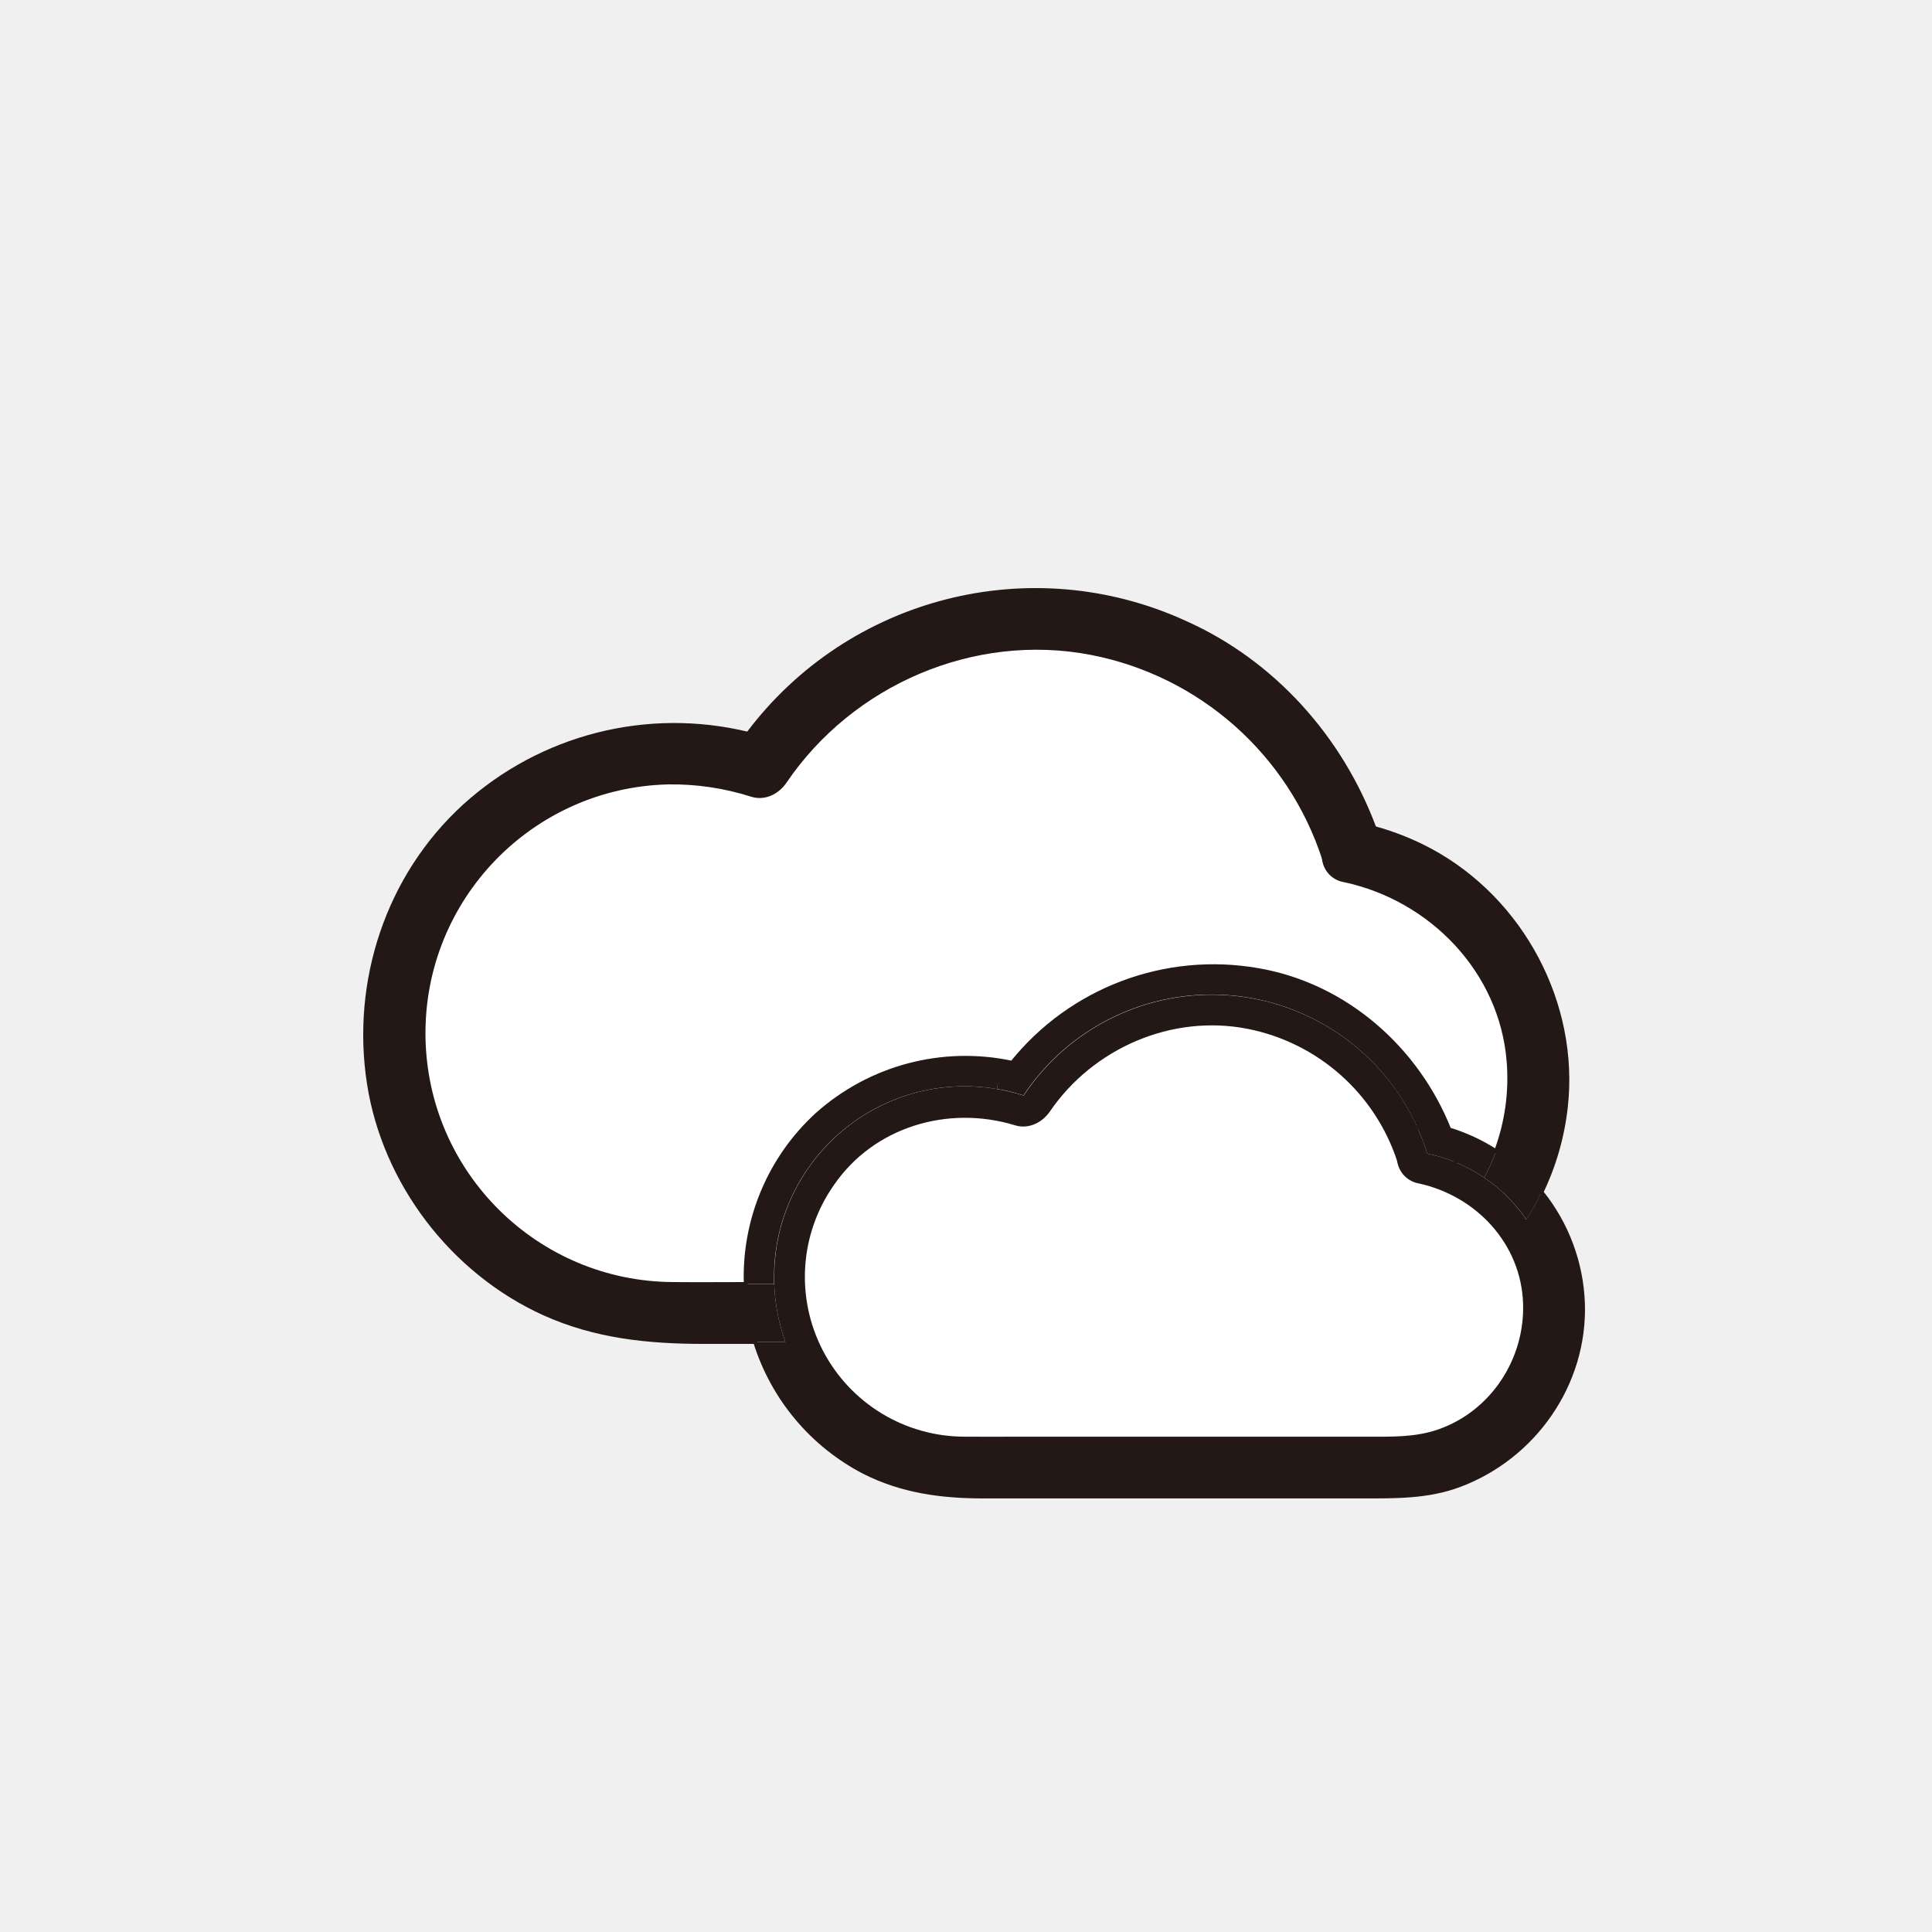
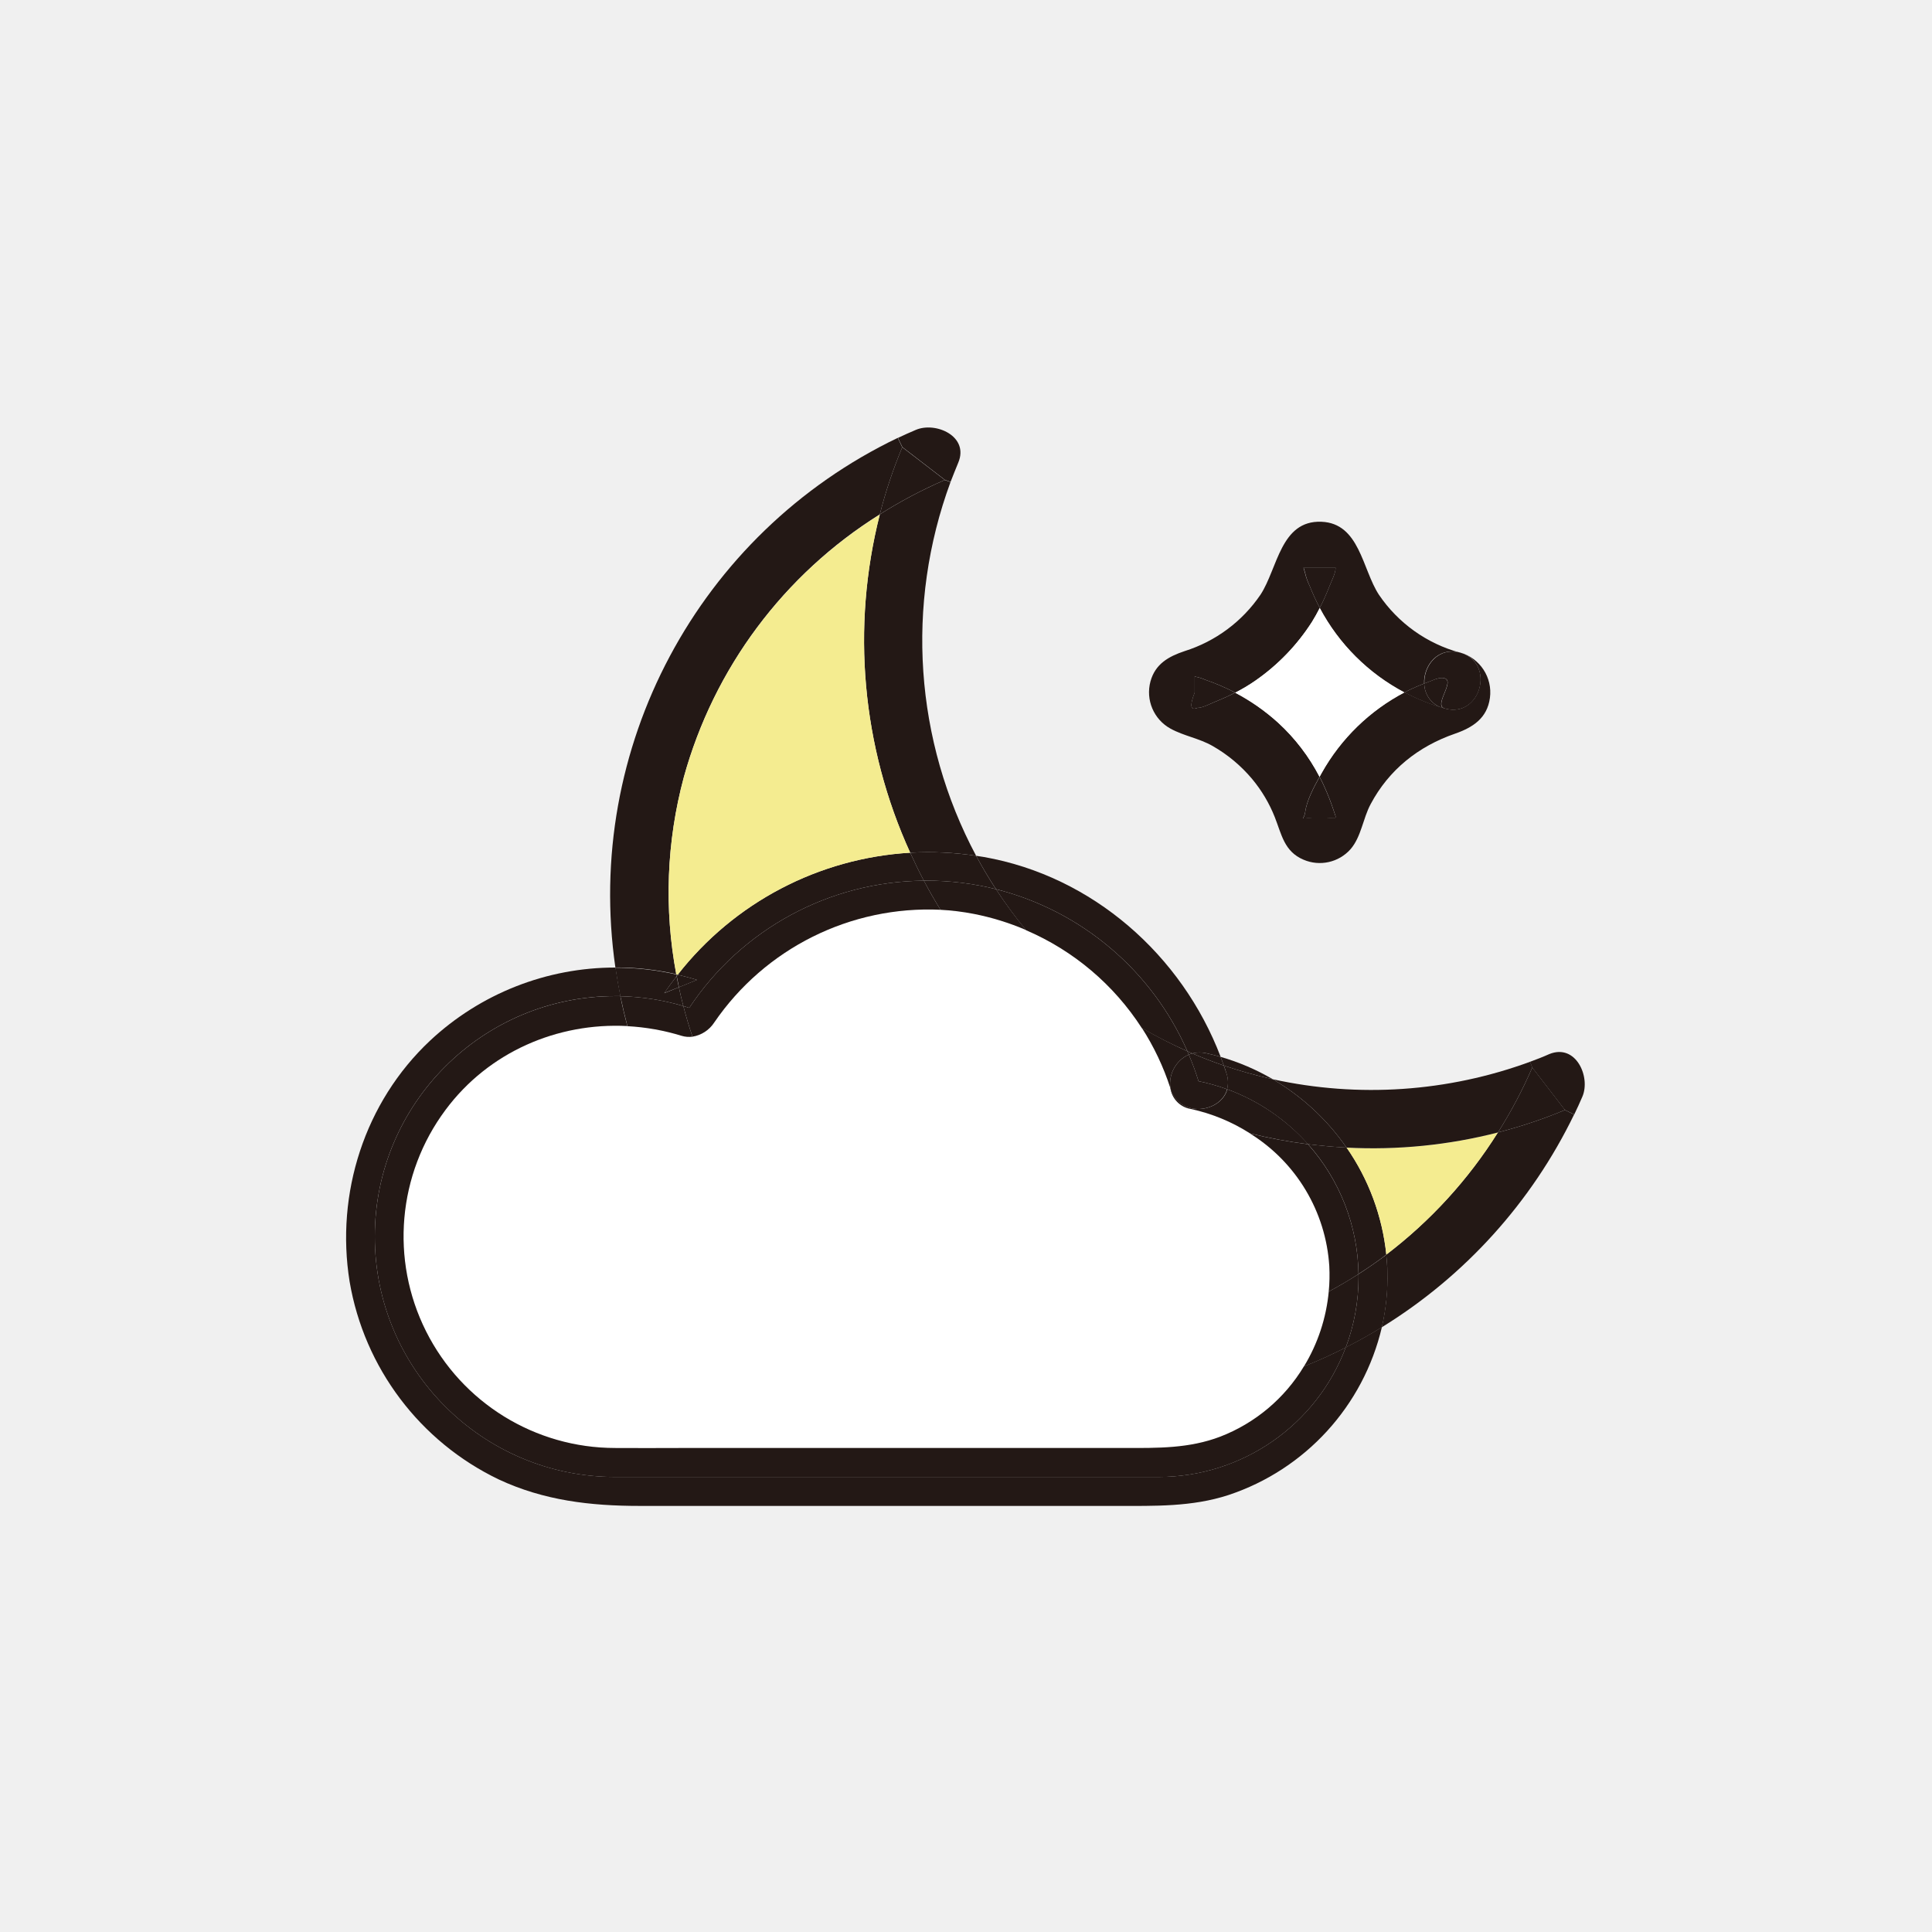
<svg xmlns="http://www.w3.org/2000/svg" viewBox="0 0 500 500">
  <defs>
-     <style>.cls-1{fill:#fff;}.cls-2{fill:#231815;}.cls-3{fill:none;stroke:#231815;stroke-miterlimit:10;}</style>
+     <style>.cls-1{fill:#231815;}.cls-2{fill:#fff;}.cls-3{fill:#f4ec90;}</style>
  </defs>
  <g data-name="图层 1" id="图层_1">
-     <path class="cls-1" d="M394.67,337.33c.49,14.52-8.42,28.24-22.28,33.07-6.06,2.11-12.13,1.91-18.41,1.91H263.5c-4.59,0-9.19.05-13.79,0a41.85,41.85,0,0,1-34.3-65.91c10.53-15.33,30-21,47.46-15.64,3.35,1,6.62-.74,8.47-3.45,11.27-16.48,31.82-25.42,51.57-21.55a51.65,51.65,0,0,1,39.17,34.63,6.36,6.36,0,0,0,5.29,5.41C382.38,309.12,394.14,321.59,394.67,337.33Z" />
-     <path class="cls-2" d="M387.18,297.95a49.45,49.45,0,0,1,11.75,10.59,66.46,66.46,0,0,1-3.9,7.07,41.06,41.06,0,0,0-10.94-10.85A52.82,52.82,0,0,0,387.18,297.95Z" />
-     <path class="cls-1" d="M348,227.82c22.46,4.83,40.56,23.46,42.46,46.81a54,54,0,0,1-3.24,23.32,48.15,48.15,0,0,0-12.11-5.63c-8.35-21-26.91-37.41-49.56-41.28a66.9,66.9,0,0,0-63.59,24,57.63,57.63,0,0,0-50.56,13.47A56.91,56.91,0,0,0,193,332.3c-6.23,0-12.45.06-18.67,0a64.91,64.91,0,0,1-1.41-129.8,68.21,68.21,0,0,1,21.73,3.24c3.33,1,6.63-.74,8.47-3.45,17.29-25.5,48.92-39.18,79.35-33.28a79.19,79.19,0,0,1,60.23,53.36A6.32,6.32,0,0,0,348,227.82Z" />
-     <path class="cls-2" d="M387.18,297.95a52.82,52.82,0,0,1-3.09,6.81,41.54,41.54,0,0,0-7.35-3.95,7,7,0,0,0-.14-4.23q-.69-2.16-1.53-4.26A48.15,48.15,0,0,1,387.18,297.95Z" />
-     <path class="cls-2" d="M376.6,296.58a7,7,0,0,1,.14,4.23,39.79,39.79,0,0,0-7.37-2.24,57.91,57.91,0,0,0-2.62-6.87,7.51,7.51,0,0,1,4.61-.36c1.26.28,2.49.6,3.71,1Q375.91,294.42,376.6,296.58Z" />
-     <path class="cls-2" d="M369.37,298.57a39.79,39.79,0,0,1,7.37,2.24c-1.79,5.95-12.15,7.34-14.6-.24l-.06-.18a8.31,8.31,0,0,1,4.67-8.69A57.91,57.91,0,0,1,369.37,298.57Z" />
-     <path class="cls-2" d="M362.14,300.57c2.45,7.58,12.81,6.19,14.6.24a41.54,41.54,0,0,1,7.35,3.95A41.06,41.06,0,0,1,395,315.61a66.46,66.46,0,0,0,3.9-7.07,48.66,48.66,0,0,1,10.74,28.79c.69,20.88-12.64,39.87-32.06,47.09-8,3-16.31,2.89-24.7,2.89H254.45c-10.75,0-21-1.36-30.78-6.29a57,57,0,0,1-28.28-33.72h7.88a49,49,0,0,1-2.9-15c0-.61,0-1.22,0-1.83a49.34,49.34,0,0,1,49.34-49.34,50.14,50.14,0,0,1,15.21,2.4,58.44,58.44,0,0,1,101.88,8.17,8.31,8.31,0,0,0-4.67,8.69,51.65,51.65,0,0,0-39.17-34.63c-19.75-3.87-40.3,5.07-51.57,21.55-1.85,2.71-5.12,4.47-8.47,3.45-17.43-5.32-36.93.31-47.46,15.64a41.85,41.85,0,0,0,34.3,65.91c4.6.05,9.2,0,13.79,0H354c6.28,0,12.35.2,18.41-1.91,13.86-4.83,22.77-18.55,22.28-33.07-.53-15.74-12.29-28.21-27.3-31.53a6.36,6.36,0,0,1-5.29-5.41Z" />
-     <path class="cls-2" d="M357.18,218.6c2.94,9.23-11.54,13.15-14.46,4,0-.07-.05-.14-.07-.21-.66-4.68,3.17-10.33,9.3-9,1.25.27,2.5.58,3.74.92C356.22,215.71,356.72,217.14,357.18,218.6Z" />
-     <path class="cls-2" d="M348,227.82a6.32,6.32,0,0,1-5.31-5.45c0,.07.05.14.07.21,2.92,9.17,17.4,5.25,14.46-4-.46-1.46-1-2.89-1.49-4.32a69.37,69.37,0,0,1,14.56,5.81c23.64,12.76,38,39.69,35,66.43a68.2,68.2,0,0,1-6.31,22,49.45,49.45,0,0,0-11.75-10.59,54,54,0,0,0,3.24-23.32C388.52,251.28,370.42,232.65,348,227.82Z" />
-     <path class="cls-2" d="M266.86,276.29c-1.64-.5-3.29-.92-4.94-1.28a66.9,66.9,0,0,1,63.59-24c22.65,3.87,41.21,20.28,49.56,41.28-1.22-.38-2.45-.7-3.71-1a7.51,7.51,0,0,0-4.61.36,58.44,58.44,0,0,0-101.88-8.17,47.38,47.38,0,0,0-6.86-1.68l.38-2.11Z" />
-     <path class="cls-2" d="M266.86,276.29l-8.47,3.45q1.68-2.46,3.53-4.73C263.57,275.37,265.22,275.79,266.86,276.29Z" />
-     <path class="cls-2" d="M203.27,347.3h-7.88a52.52,52.52,0,0,1-1.82-7.92,58.16,58.16,0,0,1-.62-7.08h7.42A49,49,0,0,0,203.27,347.3Z" />
-     <path class="cls-2" d="M198.59,191.28l-8.47,3.44q1.67-2.46,3.47-4.82C195.27,190.3,196.93,190.76,198.59,191.28Z" />
-     <path class="cls-2" d="M342.65,222.37A79.19,79.19,0,0,0,282.42,169c-30.43-5.9-62.06,7.78-79.35,33.28-1.84,2.71-5.14,4.49-8.47,3.45a68.21,68.21,0,0,0-21.73-3.24,64.91,64.91,0,0,0,1.41,129.8c6.22.06,12.44,0,18.67,0a58.16,58.16,0,0,0,.62,7.08,52.52,52.52,0,0,0,1.82,7.92h-13.3c-14.32,0-28-1.36-41.3-7.38-23.68-10.72-41.31-33.75-45.31-59.46-4.11-26.39,4.81-53.69,24.66-71.83a80.83,80.83,0,0,1,73.45-18.73q-1.8,2.36-3.47,4.82l8.47-3.44c-1.66-.52-3.32-1-5-1.38a93,93,0,0,1,113.13-28.76c22.84,10.2,40.34,29.88,49,53.14-1.24-.34-2.49-.65-3.74-.92C345.82,212,342,217.69,342.65,222.37Z" />
-     <path class="cls-2" d="M193,332.3a56.91,56.91,0,0,1,18.41-43.82A57.63,57.63,0,0,1,261.92,275q-1.84,2.26-3.53,4.73l-.38,2.11a47.85,47.85,0,0,0-8.35-.72,49.34,49.34,0,0,0-49.34,49.34c0,.61,0,1.22,0,1.83H193Z" />
-     <path class="cls-3" d="M193.59,189.9a80.83,80.83,0,0,0-73.45,18.73c-19.85,18.14-28.77,45.44-24.66,71.83,4,25.71,21.63,48.74,45.31,59.46,13.28,6,27,7.38,41.3,7.38h13.3" />
-     <path class="cls-3" d="M193.59,189.9c1.68.4,3.34.86,5,1.38l-8.47,3.44Q191.79,192.26,193.59,189.9Z" />
-     <path class="cls-3" d="M355.69,214.28c-8.63-23.26-26.13-42.94-49-53.14A93,93,0,0,0,193.59,189.9" />
-     <path class="cls-3" d="M193,332.3c-6.23,0-12.45.06-18.67,0a64.91,64.91,0,0,1-1.41-129.8,68.21,68.21,0,0,1,21.73,3.24c3.33,1,6.63-.74,8.47-3.45,17.29-25.5,48.92-39.18,79.35-33.28a79.19,79.19,0,0,1,60.23,53.36" />
-     <path class="cls-3" d="M342.65,222.37a6.32,6.32,0,0,0,5.31,5.45c22.46,4.83,40.56,23.46,42.46,46.81a54,54,0,0,1-3.24,23.32" />
-     <path class="cls-3" d="M398.93,308.54a68.2,68.2,0,0,0,6.31-22c3-26.74-11.35-53.67-35-66.43a69.37,69.37,0,0,0-14.56-5.81" />
-     <path class="cls-3" d="M342.65,222.37c0,.07.05.14.07.21,2.92,9.17,17.4,5.25,14.46-4-.46-1.46-1-2.89-1.49-4.32-1.24-.34-2.49-.65-3.74-.92C345.82,212,342,217.69,342.65,222.37Z" />
-     <path class="cls-3" d="M362.08,300.39l.06.18c2.45,7.58,12.81,6.19,14.6.24a7,7,0,0,0-.14-4.23q-.69-2.16-1.53-4.26c-8.35-21-26.91-37.41-49.56-41.28a66.9,66.9,0,0,0-63.59,24q-1.84,2.26-3.53,4.73l8.47-3.45c-1.64-.5-3.29-.92-4.94-1.28a57.63,57.63,0,0,0-50.56,13.47A56.91,56.91,0,0,0,193,332.3a58.16,58.16,0,0,0,.62,7.08,52.52,52.52,0,0,0,1.82,7.92A57,57,0,0,0,223.67,381c9.77,4.93,20,6.29,30.78,6.29h98.46c8.39,0,16.67.1,24.7-2.89,19.42-7.22,32.75-26.21,32.06-47.09a48.66,48.66,0,0,0-10.74-28.79,49.45,49.45,0,0,0-11.75-10.59,48.15,48.15,0,0,0-12.11-5.63c-1.22-.38-2.45-.7-3.71-1a7.51,7.51,0,0,0-4.61.36,8.31,8.31,0,0,0-4.67,8.69" />
-     <path class="cls-3" d="M362.08,300.39a6.36,6.36,0,0,0,5.29,5.41c15,3.32,26.77,15.79,27.3,31.53.49,14.52-8.42,28.24-22.28,33.07-6.06,2.11-12.13,1.91-18.41,1.91H263.5c-4.59,0-9.19.05-13.79,0a41.85,41.85,0,0,1-34.3-65.91c10.53-15.33,30-21,47.46-15.64,3.35,1,6.62-.74,8.47-3.45,11.27-16.48,31.82-25.42,51.57-21.55A51.65,51.65,0,0,1,362.08,300.39Z" />
+     <path class="cls-1" d="M233.5,115.74a127.86,127.86,0,0,0-5.81,17.37,122.29,122.29,0,0,1,16.83-8.9Z" />
+     <path class="cls-2" d="M295.5,266a66.74,66.74,0,0,1,7.39,15.58,6.36,6.36,0,0,0,5.3,5.44,46.89,46.89,0,0,1,15.27,6.28A43.64,43.64,0,0,1,344,327.65a44.11,44.11,0,0,1-.14,6.61,45.38,45.38,0,0,1-6.43,19.39,43.63,43.63,0,0,1-21.61,18.17c-8.12,3.11-16.26,2.95-24.72,2.95H175.66c-5.49,0-11,.05-16.46,0a54.77,54.77,0,0,1-43.91-87.49c11.19-15.07,29-22.65,47.07-21.71a58.1,58.1,0,0,1,14,2.49,6.7,6.7,0,0,0,2.83.23,8.3,8.3,0,0,0,5.64-3.68,67.14,67.14,0,0,1,58.56-29.16,62.92,62.92,0,0,1,8.6,1.06A67.21,67.21,0,0,1,295.5,266Z" />
+     <path class="cls-1" d="M409.51,283.83q-1,2.33-2.1,4.6L405,287.27l-8.47-11-.56-1.48c1.69-.62,3.37-1.27,5-2C407.86,270,411.71,278.74,409.51,283.83Z" />
+     <path class="cls-1" d="M405,287.27l2.38,1.16a132.51,132.51,0,0,1-49.78,55.07,57.19,57.19,0,0,0,1.44-14.42c0-1.47-.14-2.93-.29-4.38a119.71,119.71,0,0,0,28.89-31.62A126.8,126.8,0,0,0,405,287.27Z" />
+     <path class="cls-1" d="M396.56,276.26l8.47,11a126.8,126.8,0,0,1-17.36,5.81A123.82,123.82,0,0,0,396.56,276.26Z" />
+     <path class="cls-1" d="M373.24,183.2a6.73,6.73,0,0,1-4.65-6.31c.63-.25,1.26-.5,1.89-.73a10.73,10.73,0,0,1,2-.67c5.59-.67-1.95,7,1.38,7.91Z" />
+     <path class="cls-1" d="M372.51,175.49a10.73,10.73,0,0,0-2,.67c-.63.23-1.26.48-1.89.73-.2-4.58,3.52-9.51,9.29-8,9.27,2.66,5.31,17.13-4,14.47C370.56,182.5,378.1,174.82,372.51,175.49Z" />
+     <path class="cls-1" d="M365.41,178.24c1-.48,2.11-.92,3.18-1.35a6.73,6.73,0,0,0,4.65,6.31,53.23,53.23,0,0,1-9.75-4C364.12,178.87,364.75,178.54,365.41,178.24Z" />
+     <path class="cls-1" d="M359.07,329.08a57.19,57.19,0,0,1-1.44,14.42q-4.56,2.81-9.35,5.24a51.49,51.49,0,0,0,3.31-18.22c0-.26,0-.52,0-.79,2.46-1.58,4.87-3.26,7.2-5C358.93,326.15,359,327.61,359.07,329.08Z" />
+     <path class="cls-1" d="M358.78,324.7c-2.33,1.77-4.74,3.45-7.2,5a51.61,51.61,0,0,0-13.07-33.6q5,.63,10,.89A59.22,59.22,0,0,1,358.78,324.7Z" />
+     <path class="cls-3" d="M387.67,293.08a119.71,119.71,0,0,1-28.89,31.62A59.22,59.22,0,0,0,348.49,297,130.32,130.32,0,0,0,387.67,293.08Z" />
+     <path class="cls-1" d="M351.59,330.52a51.49,51.49,0,0,1-3.31,18.22q-5.29,2.7-10.83,4.91a45.38,45.38,0,0,0,6.43-19.39q3.94-2.12,7.7-4.53C351.58,330,351.59,330.26,351.59,330.52Z" />
+     <path class="cls-1" d="M338.51,296.13a51.61,51.61,0,0,1,13.07,33.6q-3.75,2.42-7.7,4.53a44.11,44.11,0,0,0,.14-6.61,43.64,43.64,0,0,0-20.56-34.33A132.46,132.46,0,0,0,338.51,296.13Z" />
+     <path class="cls-1" d="M345.68,146.88c0,1.42-1.08,3.48-1.57,4.74-.76,1.94-1.6,3.85-2.55,5.71a55.79,55.79,0,0,1-2.62-5.71,15.57,15.57,0,0,1-1.17-3.36c-.13-.46-.26-.92-.4-1.38Z" />
+     <path class="cls-1" d="M338.94,151.62a55.79,55.79,0,0,0,2.62,5.71c-.62,1.22-1.28,2.42-2,3.58a53.79,53.79,0,0,1-14.61,15.19,43.92,43.92,0,0,1-5.27,3.15,56.12,56.12,0,0,0-7.76-3.33,11.34,11.34,0,0,0-2.73-.83v4.16c-1.33,3.38-1.11,4.7.68,3.95,1.38,0,3.41-1.11,4.71-1.63,1.74-.7,3.44-1.46,5.1-2.32A53.7,53.7,0,0,1,330.79,187a50.46,50.46,0,0,1,10.71,14c-1.54,2.8-3.32,6.16-3.73,9.17-.35,2.53-2.14,1.38,3.76,1.38,4.85,0,4.52,1,3.54-2.06a59.47,59.47,0,0,0-2.26-5.77c-.4-.92-.84-1.83-1.31-2.72l.59-1.07a52.57,52.57,0,0,1,21.4-20.79,53.23,53.23,0,0,0,9.75,4l.65.2c9.3,2.66,13.26-11.81,4-14.47a10.72,10.72,0,0,1,7.7,11.75c-.71,5.28-4.46,7.67-9.08,9.27-9.45,3.28-17.06,9.32-21.79,18.22-2,3.72-2.42,8.45-5.21,11.67a10.65,10.65,0,0,1-12.16,2.71c-5-2.12-5.66-6.52-7.43-11a36.24,36.24,0,0,0-5.87-9.89,37.73,37.73,0,0,0-10.21-8.53c-3.48-2-7.46-2.6-10.91-4.5a10.74,10.74,0,0,1-5.19-12.22c1.24-4.53,4.7-6.46,8.83-7.84a37.27,37.27,0,0,0,19.65-14.61c4.45-6.8,5.18-19.28,15.76-18.87,9.9.39,10.56,12.28,14.87,18.87a37.06,37.06,0,0,0,21,15c-5.77-1.55-9.49,3.38-9.29,8-1.07.43-2.14.87-3.18,1.35-.66.3-1.29.63-1.92,1a52.55,52.55,0,0,1-21.93-21.87c.95-1.86,1.79-3.77,2.55-5.71.49-1.26,1.58-3.32,1.57-4.74h-8.31c.14.46.27.92.4,1.38A15.57,15.57,0,0,0,338.94,151.62Z" />
+     <path class="cls-1" d="M345.07,209.55c1,3.07,1.31,2.06-3.54,2.06-5.9,0-4.11,1.15-3.76-1.38.41-3,2.19-6.37,3.73-9.17.47.89.91,1.8,1.31,2.72A59.47,59.47,0,0,1,345.07,209.55Z" />
+     <path class="cls-2" d="M341.56,157.33a52.55,52.55,0,0,0,21.93,21.87A52.57,52.57,0,0,0,342.09,200l-.59,1.07a50.46,50.46,0,0,0-10.71-14,53.7,53.7,0,0,0-11.13-7.79,43.92,43.92,0,0,0,5.27-3.15,53.79,53.79,0,0,0,14.61-15.19C340.28,159.75,340.94,158.55,341.56,157.33Z" />
+     <path class="cls-1" d="M316.72,275.76a118.78,118.78,0,0,0,12.69,3.55A60.31,60.31,0,0,1,348.49,297q-5-.26-10-.89a52,52,0,0,0-20.93-14.23,7.13,7.13,0,0,0-.16-4.09C317.2,277.12,317,276.44,316.72,275.76Z" />
+     <path class="cls-1" d="M329.41,279.31A119.09,119.09,0,0,0,396,274.78l.56,1.48a123.82,123.82,0,0,1-8.89,16.82A130.32,130.32,0,0,1,348.49,297,60.31,60.31,0,0,0,329.41,279.31Z" />
+     <path class="cls-1" d="M329.41,279.31a118.78,118.78,0,0,1-12.69-3.55c-.26-.75-.53-1.49-.82-2.24A59,59,0,0,1,329.41,279.31Z" />
+     <path class="cls-1" d="M311.9,175.92a56.12,56.12,0,0,1,7.76,3.33c-1.66.86-3.36,1.62-5.1,2.32-1.3.52-3.33,1.67-4.71,1.63-1.79.75-2-.57-.68-3.95v-4.16A11.34,11.34,0,0,1,311.9,175.92Z" />
+     <path class="cls-1" d="M252.62,221.48c.66.1,1.32.19,2,.31,28.13,4.95,51.25,25.4,61.29,51.73-1.22-.35-2.46-.67-3.72-.95a7.75,7.75,0,0,0-3.63.05c-.43-.18-.84-.38-1.26-.56a73.85,73.85,0,0,0-49.54-41.94Q255,225.89,252.62,221.48Z" />
+     <path class="cls-1" d="M308.55,272.62a7.75,7.75,0,0,1,3.63-.05c1.26.28,2.5.6,3.72.95.29.75.56,1.49.82,2.24Q312.58,274.35,308.55,272.62Z" />
+     <path class="cls-1" d="M307.65,272.92a6.78,6.78,0,0,1,.9-.3q4,1.72,8.17,3.14c.24.68.48,1.36.7,2.05a7.13,7.13,0,0,1,.16,4.09,51,51,0,0,0-7.4-2.09A69.85,69.85,0,0,0,307.65,272.92Z" />
+     <path class="cls-1" d="M307.29,272.06c.42.18.83.38,1.26.56a6.78,6.78,0,0,0-.9.3C307.53,272.63,307.42,272.34,307.29,272.06Z" />
+     <path class="cls-1" d="M302.89,281.6a8.3,8.3,0,0,1,4.76-8.68,69.85,69.85,0,0,1,2.53,6.89,51,51,0,0,1,7.4,2.09c-1.68,6.07-12.18,7.55-14.63-.1Z" />
+     <path class="cls-1" d="M303,281.8c2.45,7.65,12.95,6.17,14.63.1a52,52,0,0,1,20.93,14.23,132.46,132.46,0,0,1-15.05-2.81A46.89,46.89,0,0,0,308.19,287a6.36,6.36,0,0,1-5.3-5.44Z" />
+     <path class="cls-1" d="M307.29,272.06c.13.28.24.57.36.86a8.3,8.3,0,0,0-4.76,8.68A66.74,66.74,0,0,0,295.5,266,115.94,115.94,0,0,0,307.29,272.06Z" />
+     <path class="cls-1" d="M257.75,230.12a73.85,73.85,0,0,1,49.54,41.94,115.94,115.94,0,0,1-11.79-6,67.19,67.19,0,0,0-29.95-25.32A116.07,116.07,0,0,1,257.75,230.12Z" />
+     <path class="cls-1" d="M237,111.26c5.13-2.21,13.87,1.63,11,8.47-.7,1.67-1.35,3.35-2,5l-1.47-.55-11-8.47-1.14-2.38Q234.63,112.26,237,111.26Z" />
+     <path class="cls-1" d="M244.52,124.22l1.47.55a118.4,118.4,0,0,0,6.63,96.71,82.37,82.37,0,0,0-17.06-.8,132.39,132.39,0,0,1-7.87-87.56A122.18,122.18,0,0,1,244.52,124.22Z" />
+     <path class="cls-1" d="M239.76,227.91a73.57,73.57,0,0,1,18,2.21,116.07,116.07,0,0,0,7.8,10.58A66.9,66.9,0,0,0,252,236.51a62.92,62.92,0,0,0-8.6-1.06q-2.28-3.7-4.31-7.53Z" />
+     <path class="cls-1" d="M178.38,260.83a73.59,73.59,0,0,1,60.72-32.91q2,3.83,4.31,7.53a67.14,67.14,0,0,0-58.56,29.16,8.3,8.3,0,0,1-5.64,3.68c-.88-2.61-1.67-5.26-2.36-7.93C177.36,260.51,177.87,260.66,178.38,260.83Z" />
+     <path class="cls-1" d="M235.56,220.68a82.37,82.37,0,0,1,17.06.8q2.37,4.41,5.13,8.64a73.57,73.57,0,0,0-18-2.21h-.66C237.84,225.54,236.67,223.12,235.56,220.68Z" />
+     <path class="cls-1" d="M235.56,220.68c1.11,2.44,2.28,4.86,3.54,7.24a73.59,73.59,0,0,0-60.72,32.91c-.51-.17-1-.32-1.53-.47q-.63-2.42-1.16-4.86l4.68-1.91c-1.65-.5-3.3-.94-5-1.33A82.48,82.48,0,0,1,235.56,220.68Z" />
+     <path class="cls-1" d="M232.36,113.37l1.14,2.38a126.92,126.92,0,0,0-5.81,17.37,116.89,116.89,0,0,0-50.72,68,114.67,114.67,0,0,0-1.95,51,70.81,70.81,0,0,0-15.76-1.74,131.16,131.16,0,0,1,73.1-137.07Z" />
+     <path class="cls-3" d="M235.56,220.68a82.48,82.48,0,0,0-60.16,31.58l-.38-.08a114.67,114.67,0,0,1,1.95-51,116.89,116.89,0,0,1,50.72-68A132.39,132.39,0,0,0,235.56,220.68Z" />
+     <path class="cls-1" d="M176.85,260.36c.69,2.67,1.48,5.32,2.36,7.93a6.7,6.7,0,0,1-2.83-.23,58.1,58.1,0,0,0-14-2.49q-1-3.84-1.82-7.74A62.23,62.23,0,0,1,176.85,260.36Z" />
+     <path class="cls-1" d="M175.4,252.26c1.67.39,3.32.83,5,1.33l-4.68,1.91c-.21-1-.4-1.9-.58-2.85Z" />
+     <path class="cls-1" d="M175.11,252.65c.18,1,.37,1.9.58,2.85L171.9,257Q173.45,254.77,175.11,252.65Z" />
+     <path class="cls-1" d="M175.11,252.65l-.09-.47.38.08Z" />
+     <path class="cls-1" d="M175.11,252.65q-1.67,2.13-3.21,4.39l3.79-1.54q.52,2.44,1.16,4.86a62.23,62.23,0,0,0-16.31-2.53c-.49-2.45-.92-4.92-1.28-7.39A70.81,70.81,0,0,1,175,252.18Z" />
+     <path class="cls-1" d="M97,320A62.23,62.23,0,0,1,159.2,257.8c.45,0,.89,0,1.34,0q.79,3.9,1.82,7.74c-18-.94-35.88,6.64-47.07,21.71a54.77,54.77,0,0,0,43.91,87.49c5.49.05,11,0,16.46,0H291.12c8.46,0,16.6.16,24.72-2.95a43.63,43.63,0,0,0,21.61-18.17q5.54-2.2,10.83-4.91a51.75,51.75,0,0,1-48.44,33.53H159.2A62.23,62.23,0,0,1,97,320Z" />
+     <path class="cls-1" d="M97,320a62.23,62.23,0,0,0,62.24,62.23H299.84a51.75,51.75,0,0,0,48.44-33.53q4.79-2.43,9.35-5.24a60.29,60.29,0,0,1-39.69,43.45c-9.48,3.1-19.19,2.82-29,2.82H165.51c-12.67,0-24.76-1.39-36.45-6.86a69.76,69.76,0,0,1-38.58-51.19c-3.67-22.81,3.88-46.46,20.82-62.36a70.15,70.15,0,0,1,48-18.92c.36,2.47.79,4.94,1.28,7.39-.45,0-.89,0-1.34,0A62.23,62.23,0,0,0,97,320Z" />
  </g>
</svg>
